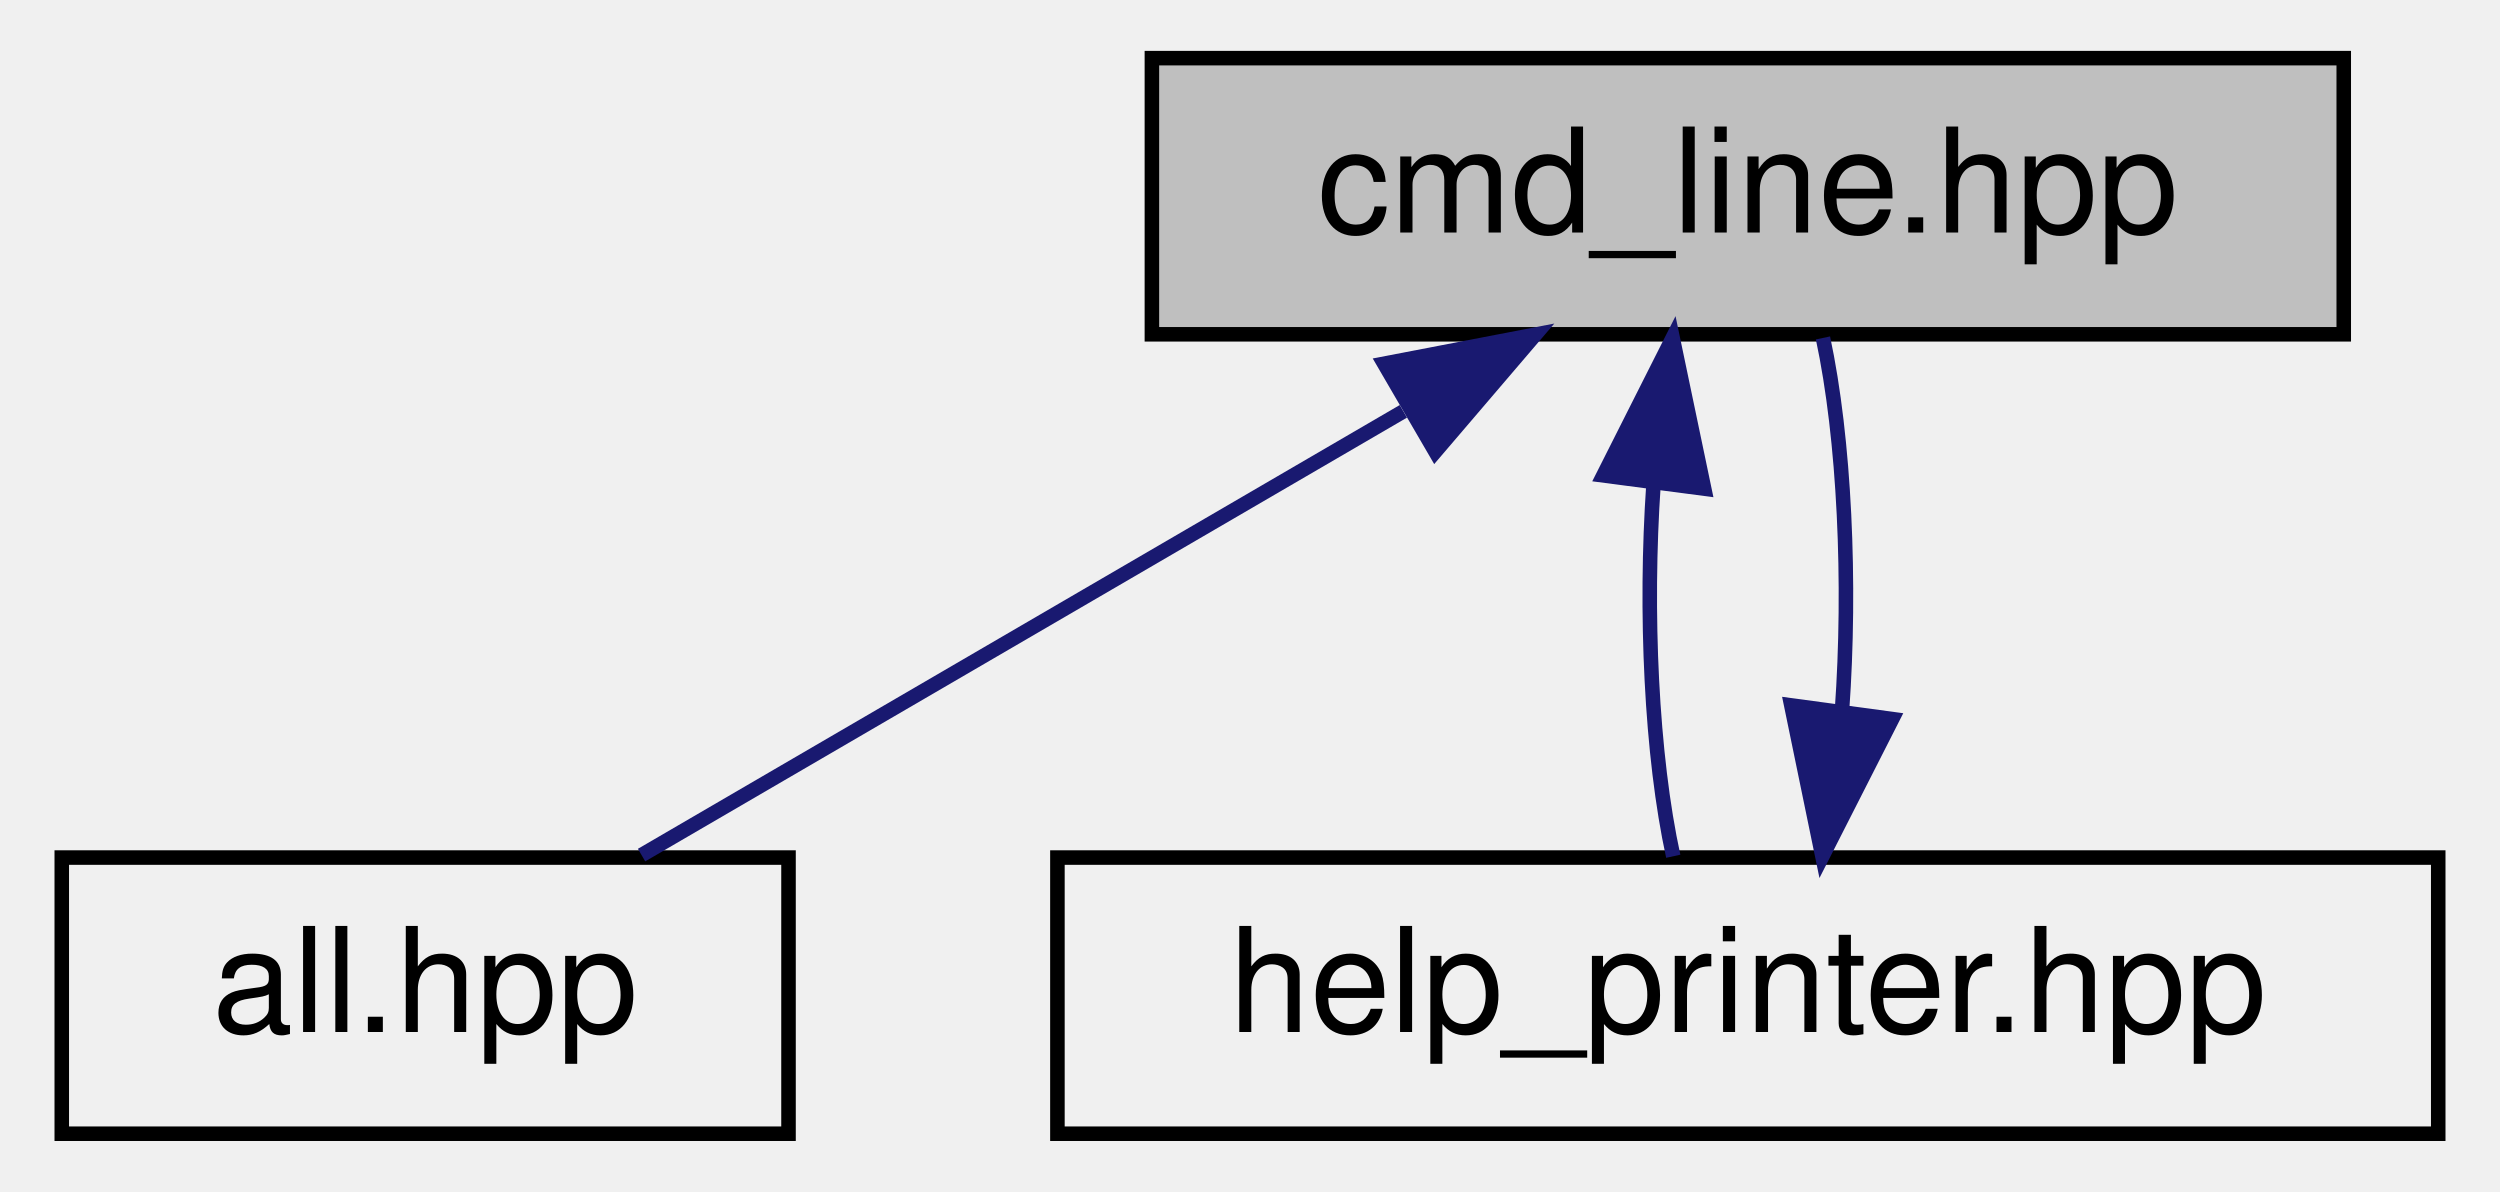
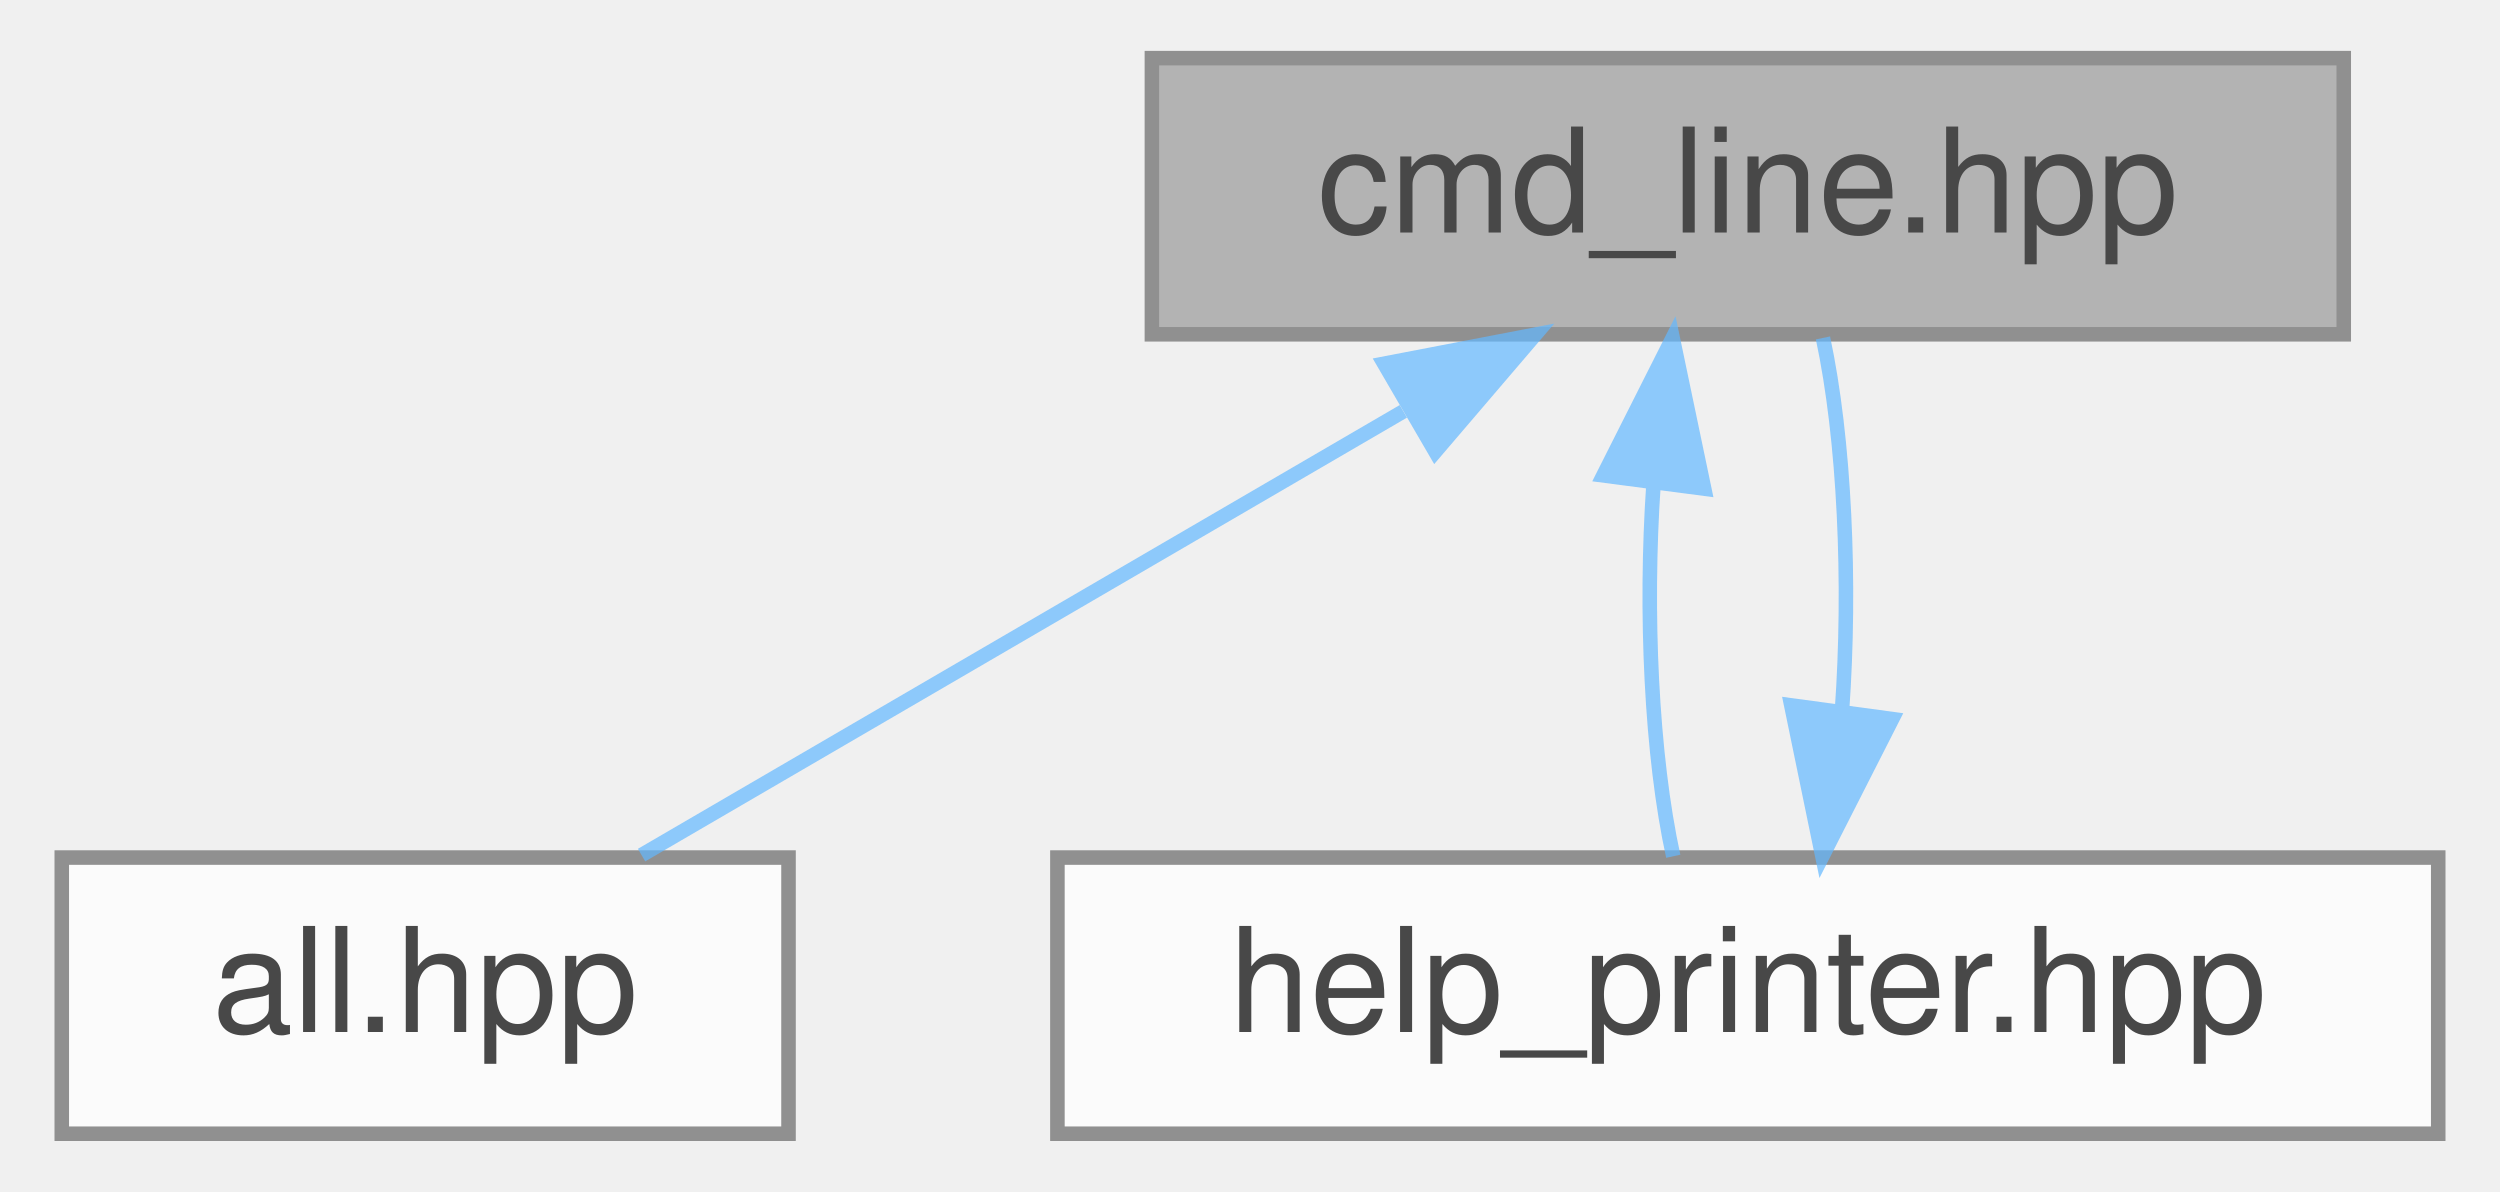
<svg xmlns="http://www.w3.org/2000/svg" xmlns:xlink="http://www.w3.org/1999/xlink" width="172pt" height="82pt" viewBox="0.00 0.00 171.50 82.00">
-   <g id="graph0" class="graph" transform="scale(1 1) rotate(0) translate(4 78)">
-     <g id="node1" class="node">
-       <g id="a_node1">
-         <a xlink:title=" ">
-           <polygon fill="#bfbfbf" stroke="black" points="157,-74 75,-74 75,-55 157,-55 157,-74" />
-           <text text-anchor="middle" x="116" y="-62" font-family="Helvetica,sans-Serif" font-size="10.00">cmd_line.hpp</text>
-         </a>
+   <svg id="main" version="1.1" xml:space="preserve">
+     <style type="text/css">
+ .node, .edge {opacity: 0.7;}
+ .node.selected, .edge.selected {opacity: 1;}
+ .edge:hover path { stroke: red; }
+ .edge:hover polygon { stroke: red; fill: red; }
+ </style>
+     <svg id="graph" class="graph">
+       <g id="graph0" class="graph" transform="scale(1 1) rotate(0) translate(4 78)">
+         <g id="Node000001" class="node">
+           <g id="a_Node000001">
+             <a xlink:title=" ">
+               <polygon fill="#999999" stroke="#666666" points="157,-74 75,-74 75,-55 157,-55 157,-74" />
+               <text text-anchor="middle" x="116" y="-62" font-family="Helvetica,sans-Serif" font-size="10.00">cmd_line.hpp</text>
+             </a>
+           </g>
+         </g>
+         <g id="Node000002" class="node">
+           <g id="a_Node000002">
+             <a xlink:href="all_8hpp.html" target="_top" xlink:title=" ">
+               <polygon fill="white" stroke="#666666" points="50,-19 0,-19 0,0 50,0 50,-19" />
+               <text text-anchor="middle" x="25" y="-7" font-family="Helvetica,sans-Serif" font-size="10.00">all.hpp</text>
+             </a>
+           </g>
+         </g>
+         <g id="edge1_Node000001_Node000002" class="edge">
+           <g id="a_edge1_Node000001_Node000002">
+             <a xlink:title=" ">
+               <path fill="none" stroke="#63b8ff" d="M92.3,-49.7C75.72,-40.04 54.09,-27.44 39.89,-19.17" />
+               <polygon fill="#63b8ff" stroke="#63b8ff" points="90.98,-52.98 101.38,-54.98 94.5,-46.93 90.98,-52.98" />
+             </a>
+           </g>
+         </g>
+         <g id="Node000003" class="node">
+           <g id="a_Node000003">
+             <a xlink:href="help__printer_8hpp.html" target="_top" xlink:title=" ">
+               <polygon fill="white" stroke="#666666" points="163.5,-19 68.5,-19 68.5,0 163.5,0 163.5,-19" />
+               <text text-anchor="middle" x="116" y="-7" font-family="Helvetica,sans-Serif" font-size="10.00">help_printer.hpp</text>
+             </a>
+           </g>
+         </g>
+         <g id="edge2_Node000001_Node000003" class="edge">
+           <g id="a_edge2_Node000001_Node000003">
+             <a xlink:title=" ">
+               <path fill="none" stroke="#63b8ff" d="M109.51,-44.66C108.91,-35.93 109.36,-25.99 110.87,-19.09" />
+               <polygon fill="#63b8ff" stroke="#63b8ff" points="106.06,-45.29 110.83,-54.75 113,-44.38 106.06,-45.29" />
+             </a>
+           </g>
+         </g>
+         <g id="edge3_Node000003_Node000001" class="edge">
+           <g id="a_edge3_Node000003_Node000001">
+             <a xlink:title=" ">
+               <path fill="none" stroke="#63b8ff" d="M122.48,-29.13C123.1,-37.85 122.66,-47.8 121.17,-54.75" />
+               <polygon fill="#63b8ff" stroke="#63b8ff" points="125.93,-28.53 121.13,-19.09 118.99,-29.47 125.93,-28.53" />
+             </a>
+           </g>
+         </g>
      </g>
-     </g>
-     <g id="node2" class="node">
-       <g id="a_node2">
-         <a xlink:href="all_8hpp.html" target="_top" xlink:title=" ">
-           <polygon fill="none" stroke="black" points="50,-19 0,-19 0,0 50,0 50,-19" />
-           <text text-anchor="middle" x="25" y="-7" font-family="Helvetica,sans-Serif" font-size="10.00">all.hpp</text>
-         </a>
-       </g>
-     </g>
-     <g id="edge1" class="edge">
-       <path fill="none" stroke="midnightblue" d="M92.3,-49.7C75.72,-40.04 54.09,-27.44 39.89,-19.17" />
-       <polygon fill="midnightblue" stroke="midnightblue" points="90.98,-52.98 101.38,-54.98 94.5,-46.93 90.98,-52.98" />
-     </g>
-     <g id="node3" class="node">
-       <g id="a_node3">
-         <a xlink:href="help__printer_8hpp.html" target="_top" xlink:title=" ">
-           <polygon fill="none" stroke="black" points="163.5,-19 68.5,-19 68.5,0 163.5,0 163.5,-19" />
-           <text text-anchor="middle" x="116" y="-7" font-family="Helvetica,sans-Serif" font-size="10.00">help_printer.hpp</text>
-         </a>
-       </g>
-     </g>
-     <g id="edge2" class="edge">
-       <path fill="none" stroke="midnightblue" d="M109.51,-44.66C108.91,-35.93 109.36,-25.99 110.87,-19.09" />
-       <polygon fill="midnightblue" stroke="midnightblue" points="106.06,-45.29 110.83,-54.75 113,-44.38 106.06,-45.29" />
-     </g>
-     <g id="edge3" class="edge">
-       <path fill="none" stroke="midnightblue" d="M122.48,-29.13C123.1,-37.85 122.66,-47.8 121.17,-54.75" />
-       <polygon fill="midnightblue" stroke="midnightblue" points="125.93,-28.53 121.13,-19.09 118.99,-29.47 125.93,-28.53" />
-     </g>
-   </g>
+     </svg>
+   </svg>
+   <style type="text/css">
+ 
+ [data-mouse-over-selected='false'] { opacity: 0.7; }
+ [data-mouse-over-selected='true']  { opacity: 1.0; }
+ 
+ </style>
</svg>
